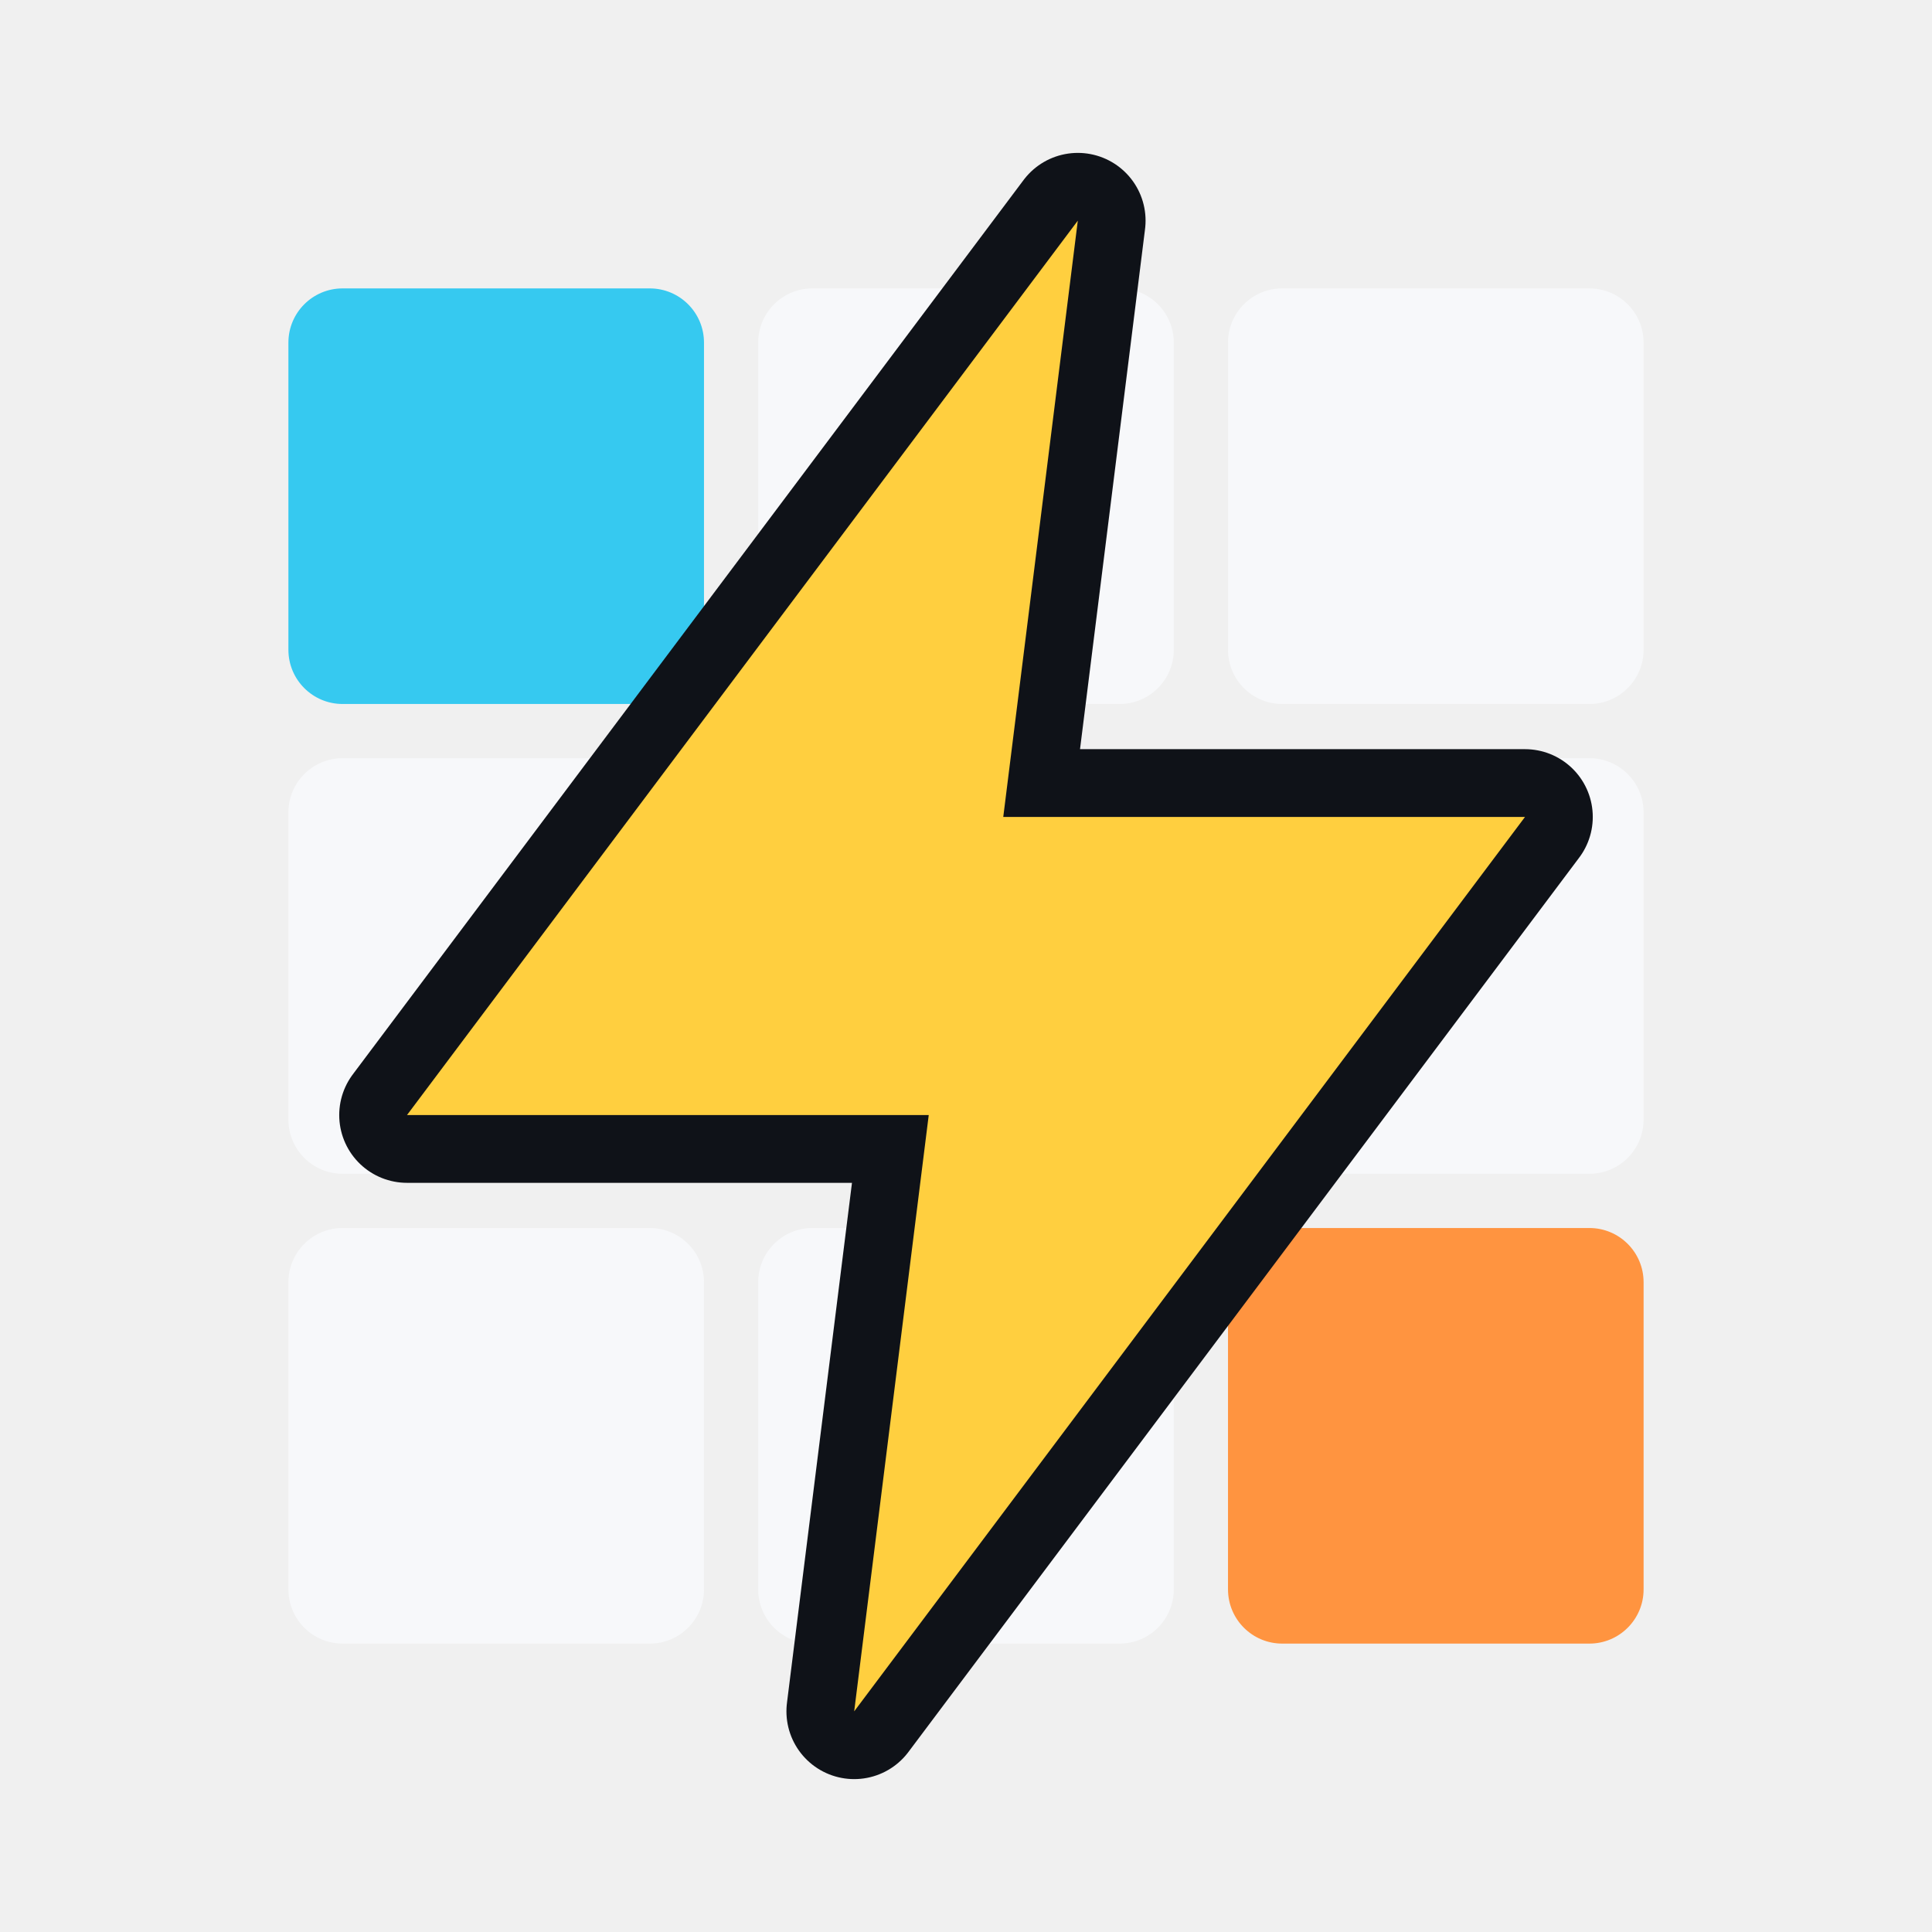
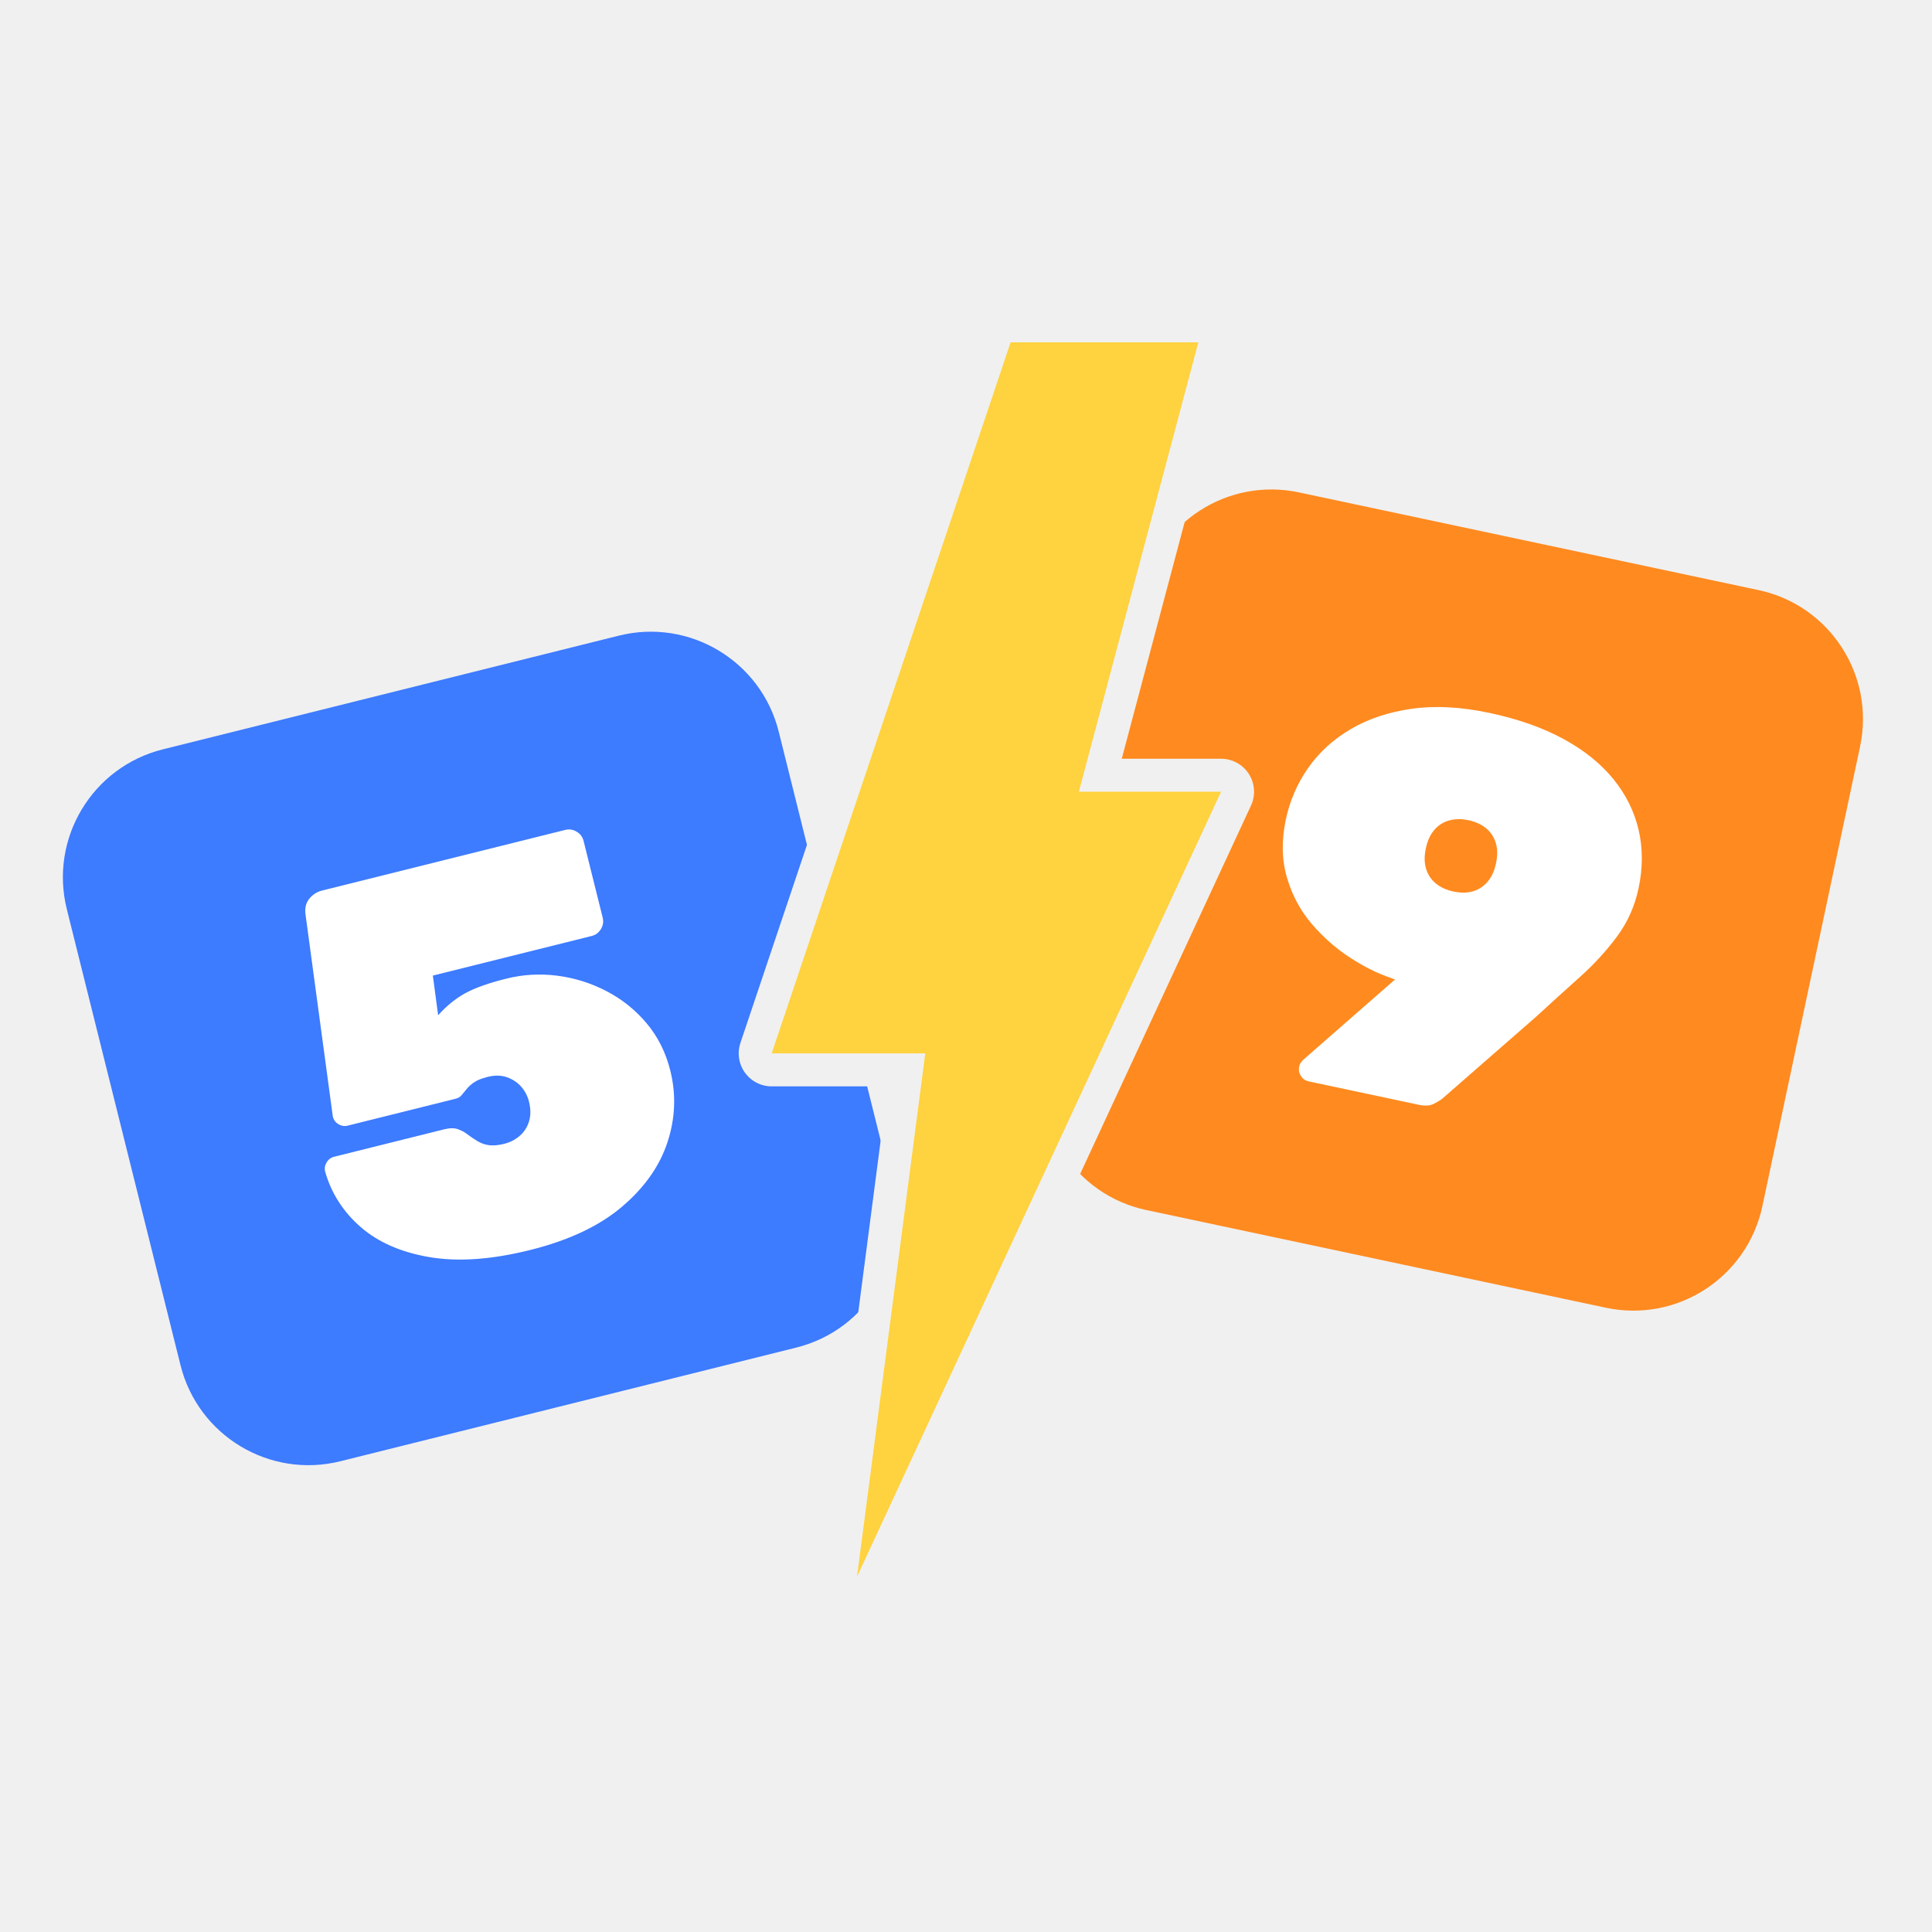
<svg xmlns="http://www.w3.org/2000/svg" width="1024" height="1024" viewBox="0 0 1024 1024">
-   <rect x="152.86" y="152.86" width="220.27" height="220.27" rx="28.73" fill="#36c9f0" />
-   <rect x="401.86" y="152.86" width="220.27" height="220.27" rx="28.73" fill="#f7f8fa" />
-   <rect x="650.87" y="152.86" width="220.27" height="220.27" rx="28.73" fill="#f7f8fa" />
-   <rect x="152.86" y="401.86" width="220.27" height="220.27" rx="28.73" fill="#f7f8fa" />
-   <rect x="401.86" y="401.86" width="220.27" height="220.27" rx="28.73" fill="#f7f8fa" />
-   <rect x="650.87" y="401.86" width="220.27" height="220.27" rx="28.73" fill="#f7f8fa" />
-   <rect x="152.86" y="650.87" width="220.27" height="220.27" rx="28.73" fill="#f7f8fa" />
-   <rect x="401.86" y="650.87" width="220.27" height="220.27" rx="28.73" fill="#f7f8fa" />
-   <rect x="650.87" y="650.87" width="220.27" height="220.27" rx="28.73" fill="#ff9440" />
-   <path d="M571.26 116.95L215.71 591.01L492.25 591.01L452.74 907.05L808.29 432.99L531.75 432.99Z" fill="#0f1218" stroke="#0f1218" stroke-width="71.83" stroke-linejoin="round" />
-   <path d="M571.26 116.95L215.71 591.01L492.25 591.01L452.74 907.05L808.29 432.99L531.75 432.99Z" fill="#ffcf3f" />
+   <defs>
+     <mask id="cut0" maskUnits="userSpaceOnUse" x="0" y="0" width="1024" height="1024">
+       <rect width="1024" height="1024" fill="#fff" />
+       <path d="M535.64 181.45L635.13 181.45L571.82 419.63L647.19 419.63L454.24 835.69L490.42 558.32L409.01 558.32Z" fill="#000000" stroke="#000000" stroke-width="34.96" stroke-linejoin="round" />
+     </mask>
+   </defs>
+   <g mask="url(#cut0)">
+     <rect x="59.77" y="361.26" width="388.88" height="388.88" rx="69.91" transform="rotate(-14 254.2 555.69)" fill="#3d7bff" />
+     <path d="M281 662.53Q250.44 670.15 227.74 666.32Q205.04 662.48 191.14 650.33Q177.24 638.18 172.35 621.03Q171.7 618.43 173.11 616.09Q174.52 613.75 177.11 613.1L235.35 598.58Q239.96 597.43 242.84 598.55Q245.72 599.67 246.88 600.61Q250.26 603.13 253.14 604.86Q256.02 606.59 259.34 606.99Q262.65 607.39 267.27 606.24Q271.88 605.09 275.41 602.07Q278.95 599.04 280.39 594.4Q281.83 589.75 280.4 583.98Q279.25 579.37 276.26 575.98Q273.27 572.59 268.73 570.97Q264.19 569.34 258.43 570.78Q253.81 571.93 251.33 573.62Q248.84 575.31 247.32 577.22Q245.81 579.13 244.62 580.5Q243.43 581.87 241.7 582.3L184.33 596.6Q181.73 597.25 179.39 595.84Q177.05 594.44 176.41 591.84L161.92 484.61Q161.27 479.56 163.98 476.28Q166.68 473.01 170.72 472L299.58 439.87Q302.76 439.08 305.64 440.81Q308.52 442.54 309.31 445.71L319.44 486.36Q320.23 489.53 318.5 492.42Q316.77 495.3 313.6 496.09L229.42 517.08L232.22 538.12Q238.92 530.63 246.6 526.42Q254.28 522.21 268.4 518.69Q281.66 515.38 295.43 517.15Q309.19 518.93 321.51 525.35Q333.83 531.77 342.76 542.41Q351.69 553.04 355.28 567.46Q360.02 586.48 353.74 605.5Q347.46 624.52 329.51 639.72Q311.55 654.91 281 662.53Z" fill="#ffffff" />
+     <rect x="575.36" y="282.61" width="388.88" height="388.88" rx="69.91" transform="rotate(12 769.8 477.04)" fill="#ff8a1f" />
+     <path d="M693.63 573.16Q691.01 572.6 689.52 570.31Q688.04 568.02 688.59 565.4Q688.9 563.95 689.52 563.17Q690.14 562.39 690.56 561.87L739.44 519.1Q737.99 518.8 737.18 518.32Q726.96 514.93 715.74 507.69Q704.53 500.44 695.39 489.84Q686.25 479.25 682.11 465.15Q677.96 451.06 681.55 434.2Q684.7 419.38 693.41 406.95Q702.13 394.53 716.01 386.39Q729.89 378.26 748.37 375.65Q766.84 373.05 789.51 377.87Q812.18 382.69 828.65 391.66Q845.12 400.62 855.11 412.92Q865.1 425.22 868.51 439.92Q871.92 454.62 868.46 470.89Q865.43 485.13 856.93 496.54Q848.43 507.95 837.18 518.01Q825.93 528.07 813.85 539.17L764.61 582.17Q763.14 583.38 760.06 585Q756.98 586.62 752.04 585.57ZM770.3 472.51Q776.12 473.74 780.65 472.43Q785.18 471.11 788.4 467.39Q791.62 463.67 792.92 457.57Q794.22 451.47 792.79 446.76Q791.36 442.05 787.61 438.97Q783.86 435.9 778.33 434.73Q772.81 433.55 768.14 434.84Q763.46 436.12 760.24 439.84Q757.02 443.56 755.72 449.66Q754.42 455.77 755.85 460.47Q757.28 465.18 761.03 468.26Q764.78 471.33 770.3 472.51Z" fill="#ffffff" />
+   </g>
+   <path d="M535.64 181.45L635.13 181.45L571.82 419.63L647.19 419.63L454.24 835.69L490.42 558.32L409.01 558.32Z" fill="#ffd23f" />
</svg>
